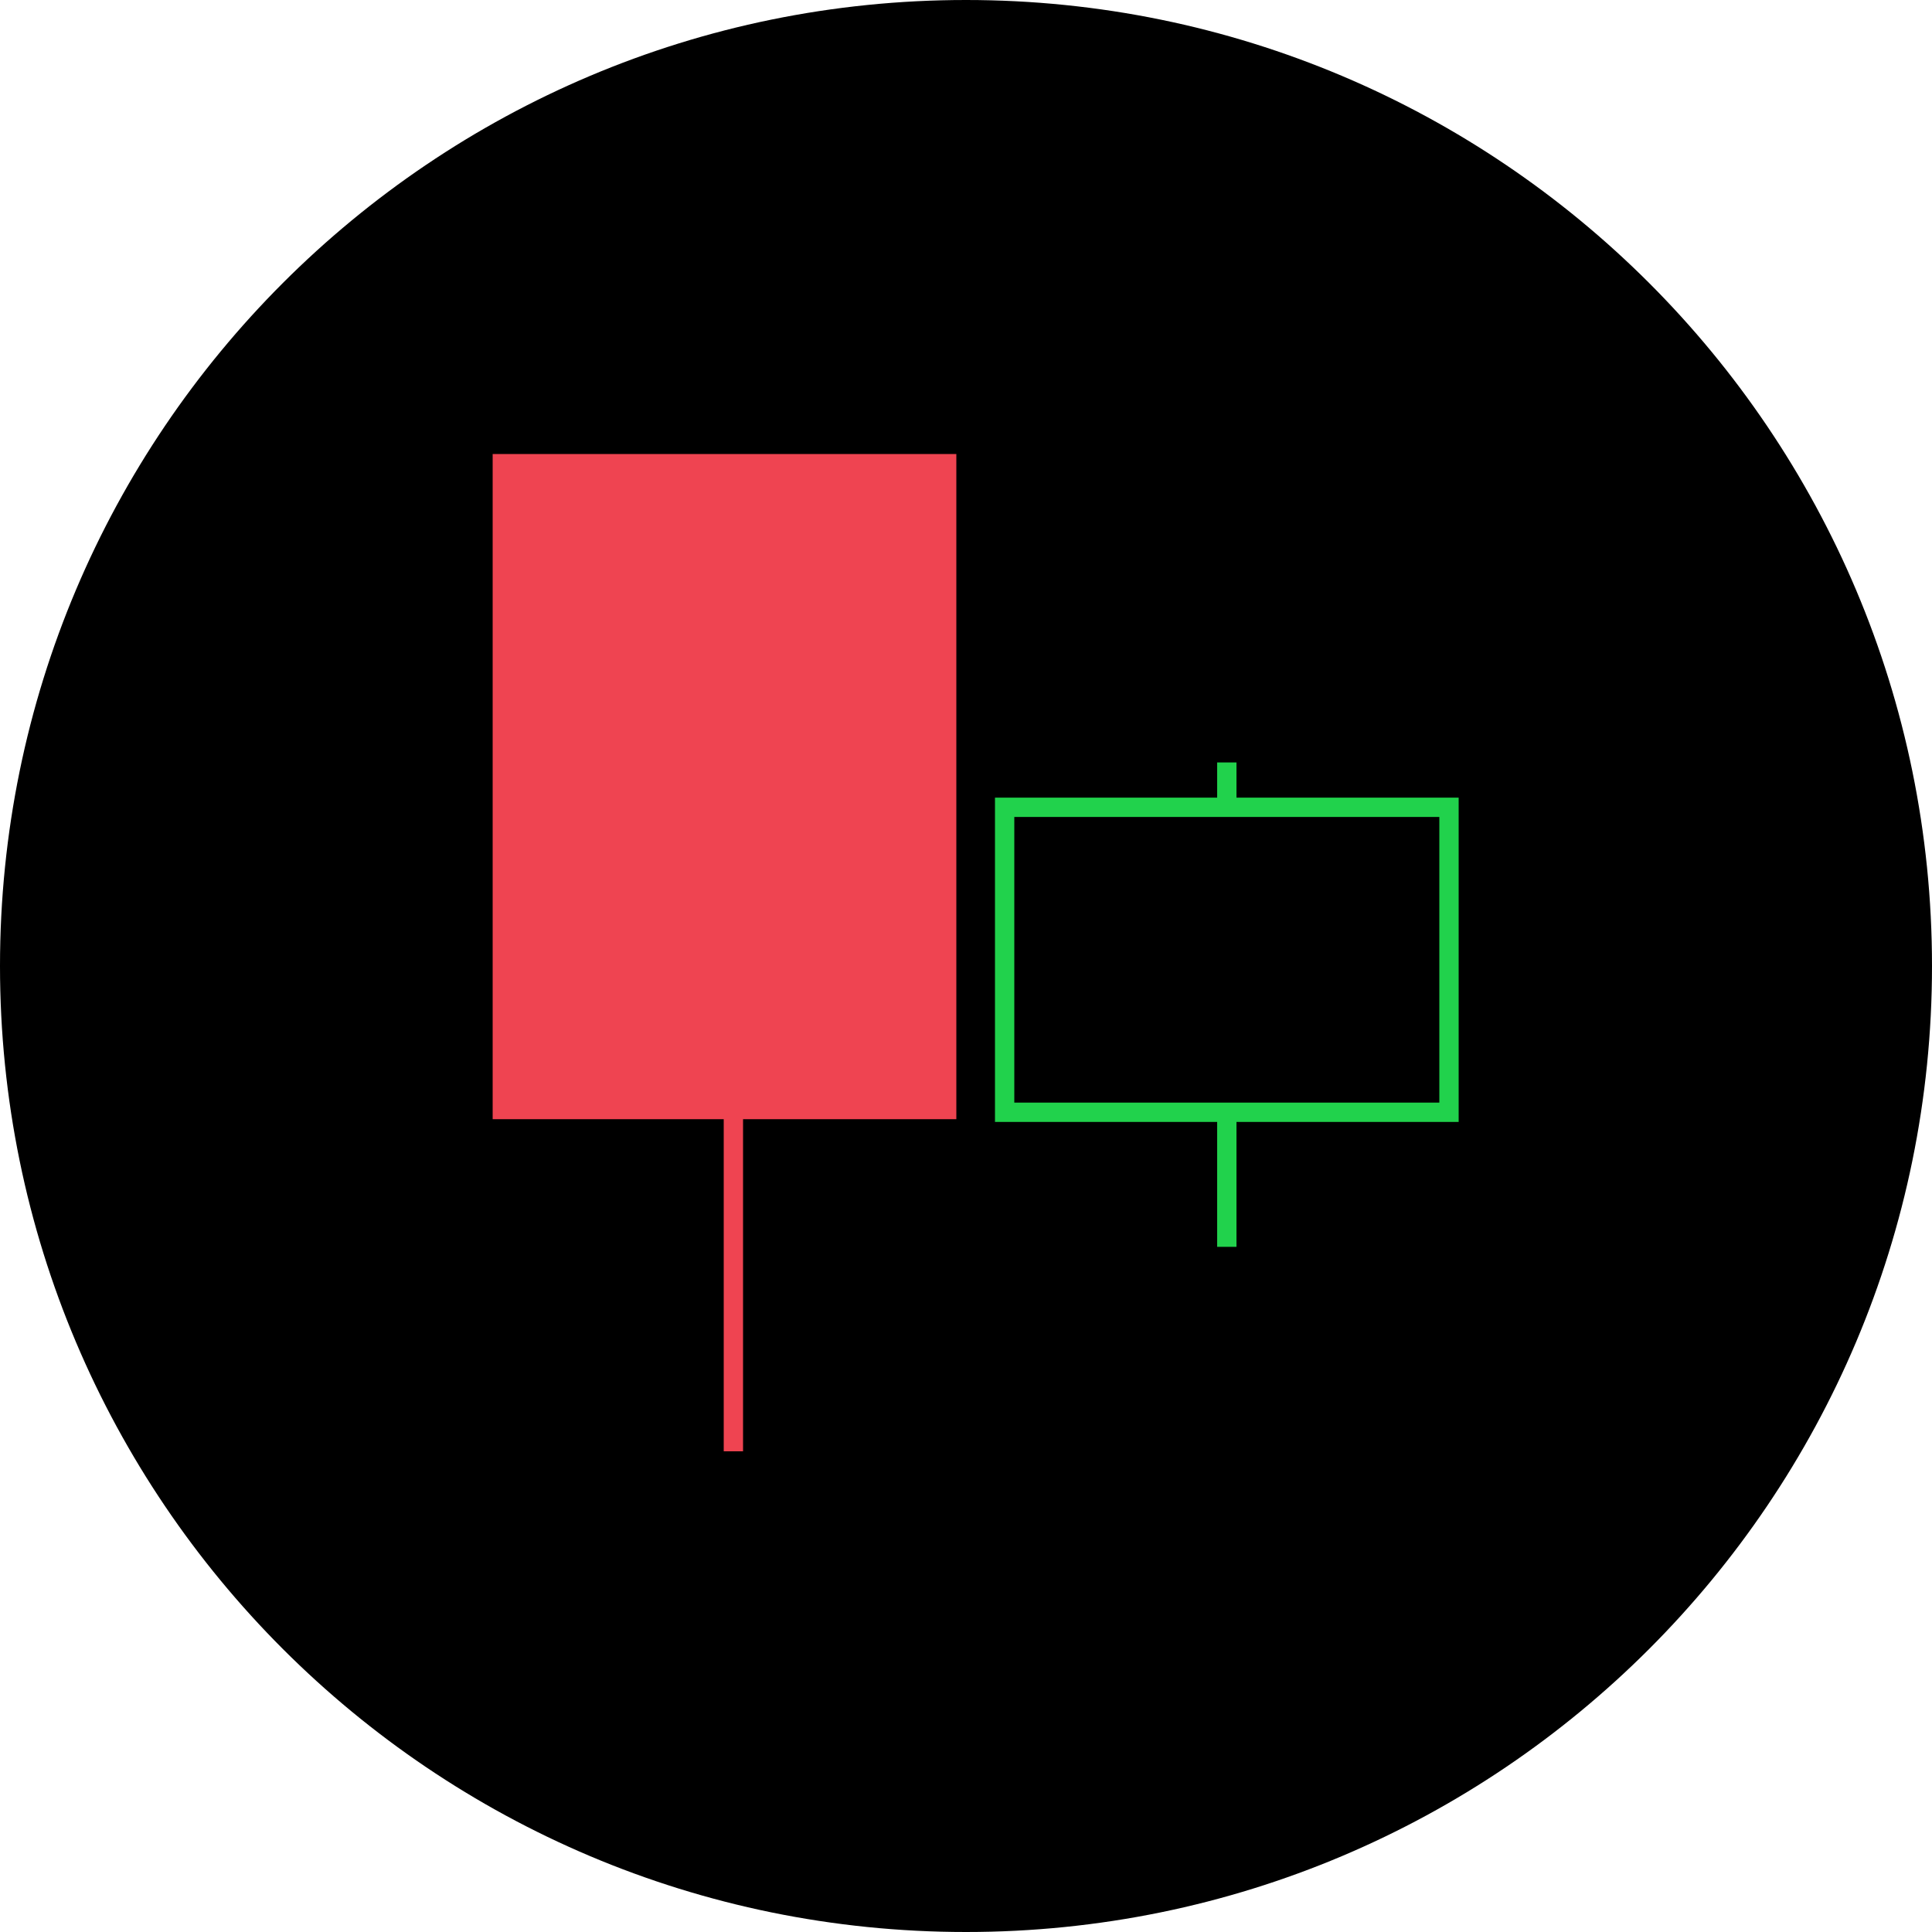
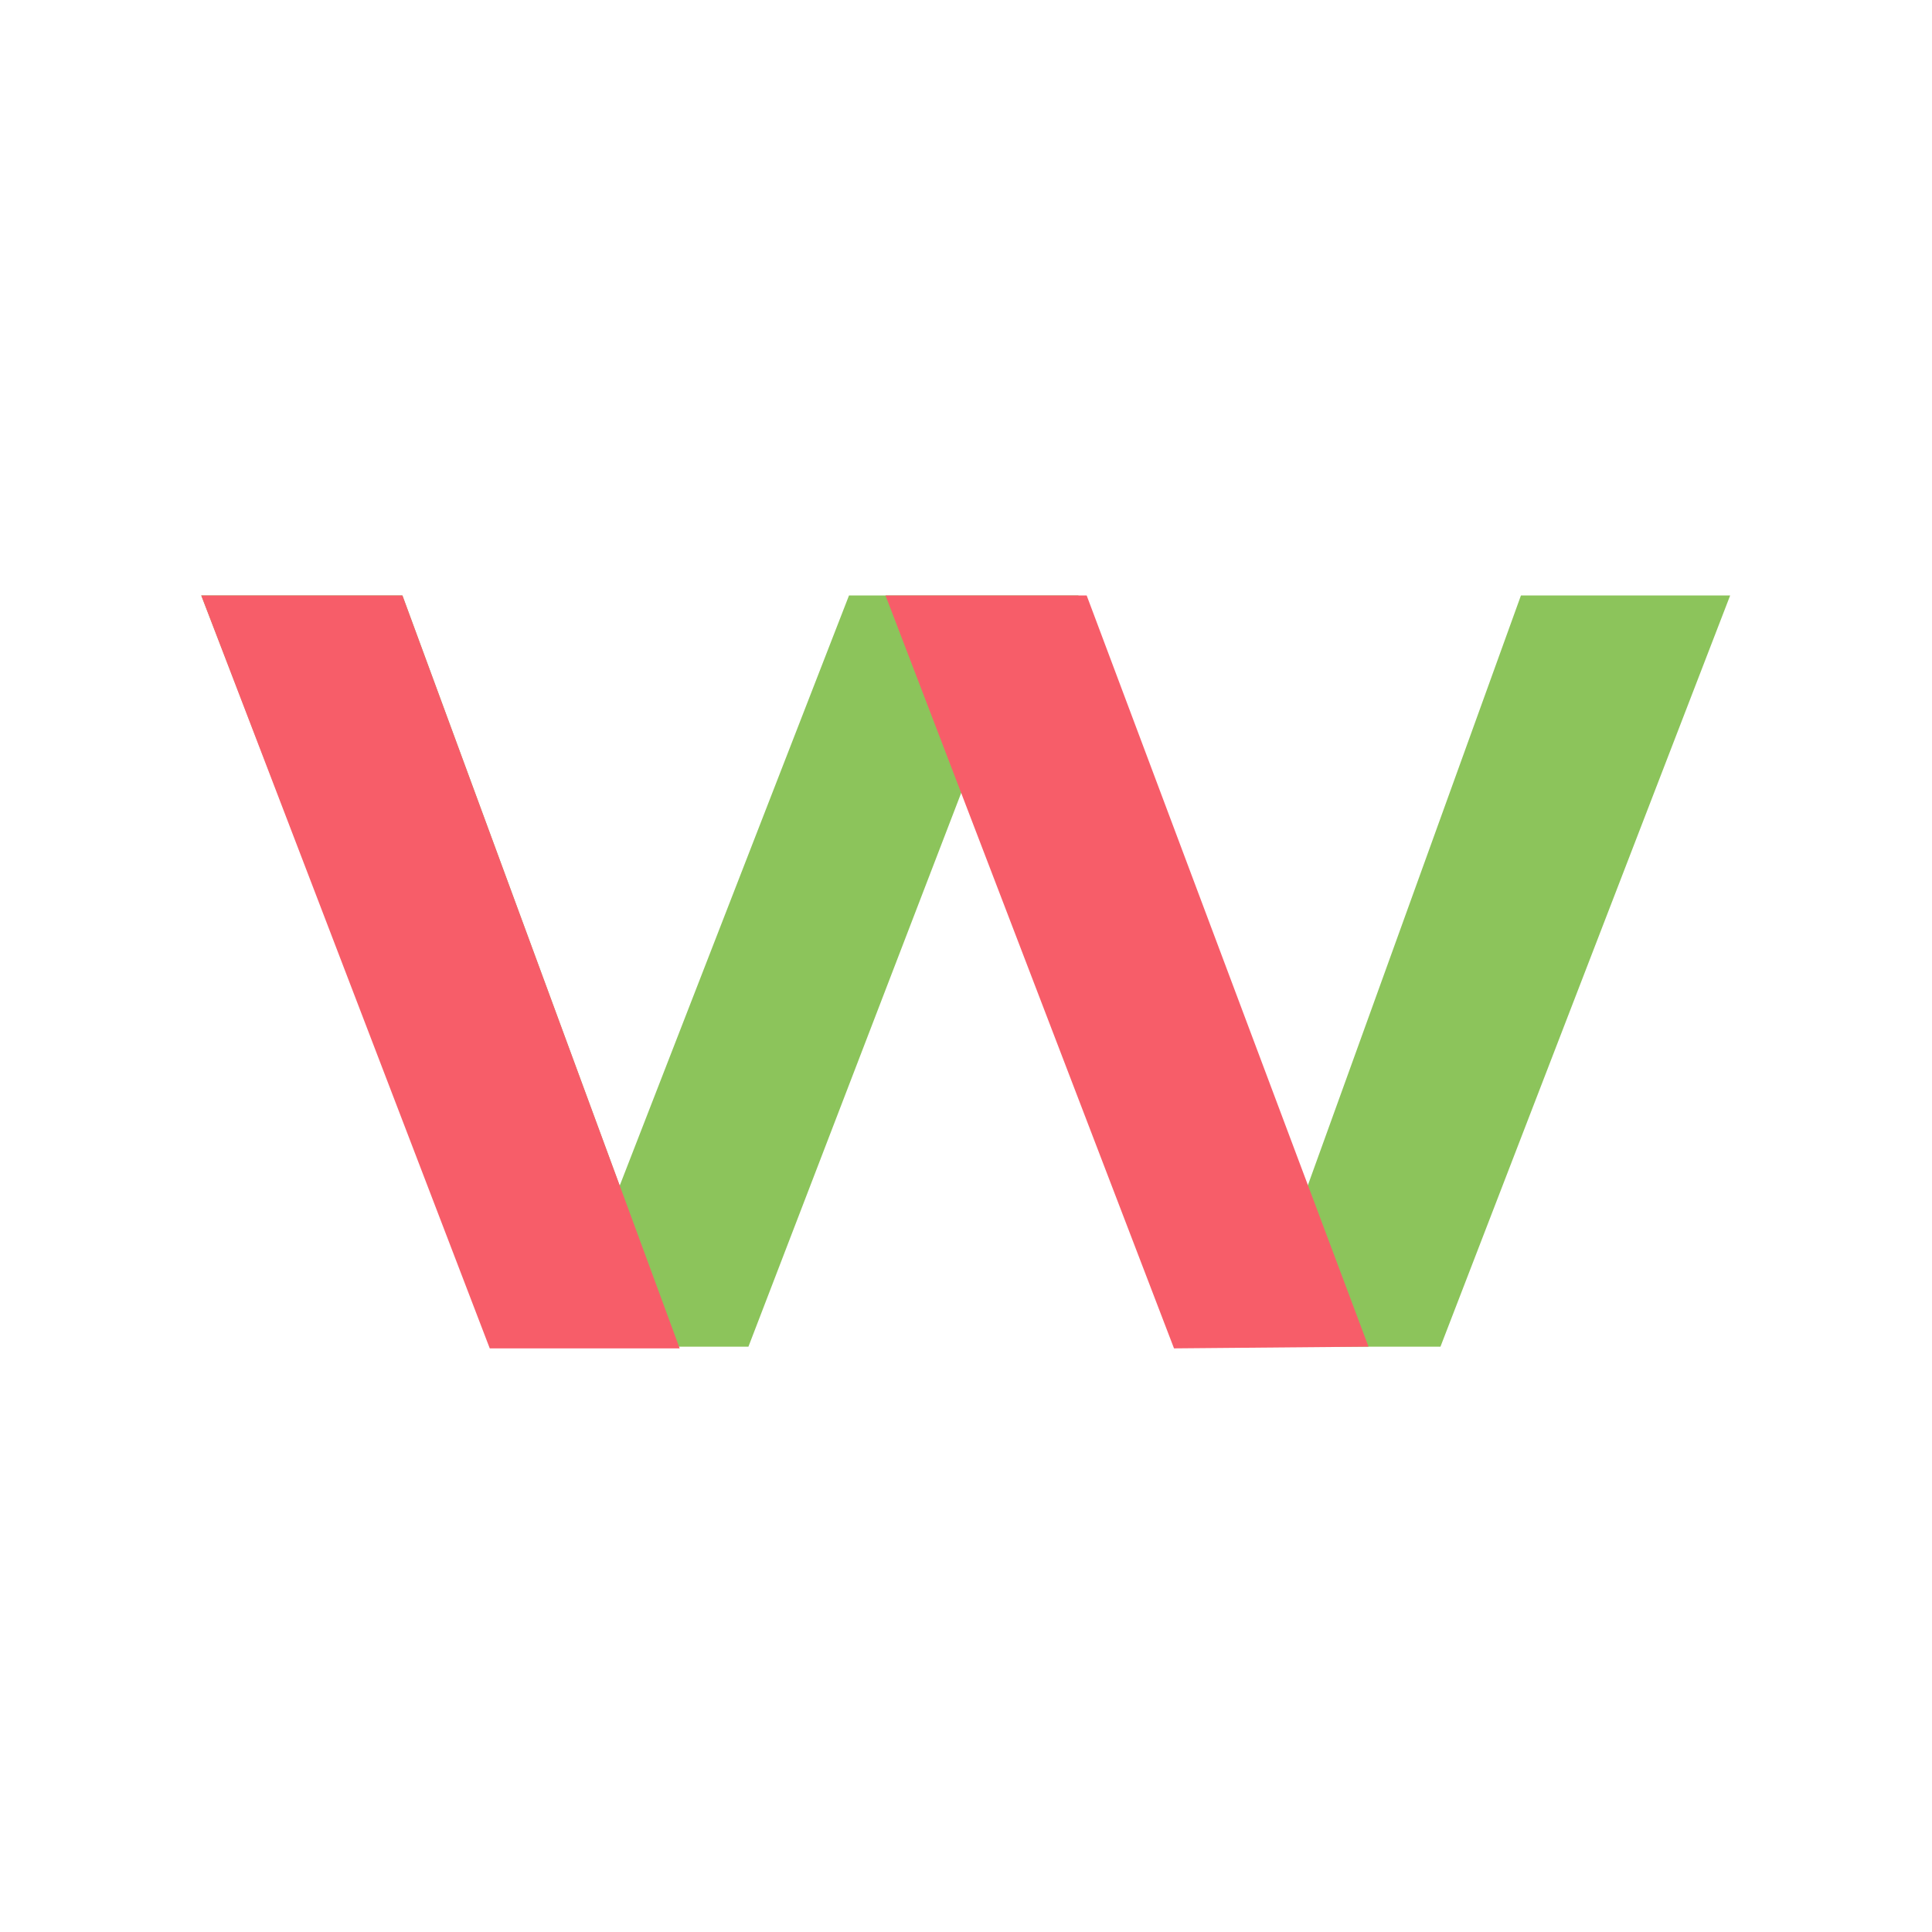
- <svg xmlns="http://www.w3.org/2000/svg" width="100px" height="100px" viewBox="0 0 100 100" version="1.1">
-   <g id="Page-1" stroke="none" stroke-width="1" fill="none" fill-rule="evenodd">
-     <g id="Artboard" transform="translate(-39, -45)">
-       <g id="wsoc_100" transform="translate(39, 45)">
-         <circle id="Oval" fill="#000000" cx="50" cy="50" r="50" />
-         <g id="Group-2" transform="translate(26, 24)">
-           <g id="Group-9" fill="#EF4451" stroke="#EF4451">
-             <path d="M0,0 L23,0 L23,33.429 L0,33.429 L0,0 Z M11.96,33.429 L11.96,51.119 L11.96,33.429 Z" id="Combined-Shape" />
-           </g>
-           <g id="Group-7" transform="translate(26, 15)" stroke="#21D24C">
-             <path d="M11.5,2.786 L11.5,0.464 L11.5,2.786 L23,2.786 L23,18.571 L0,18.571 L0,2.786 L11.5,2.786 Z M11.5,18.571 L11.5,25.536 L11.5,18.571 Z" id="Combined-Shape" />
-           </g>
-         </g>
+ <svg xmlns="http://www.w3.org/2000/svg" width="96px" height="96px" viewBox="0 0 96 96" version="1.1">
+   <g id="wsoc_sign_white" stroke="none" stroke-width="1" fill="none" fill-rule="evenodd">
+     <g id="wsoc_logo-2" transform="translate(10, 29)">
+       <g id="wsoc_logo">
+         <polygon id="Path" fill="#8CC45B" fill-rule="nonzero" points="75.971 0.588 61.576 37.915 48.581 37.915 37.985 9.817 27.189 37.915 14.394 37.915 -0 0.588 9.996 0.588 20.792 29.917 32.187 0.588 43.583 0.588 54.979 29.917 65.575 0.588 75.971 0.588" />
+         <polygon id="Path-3" fill="#F75D69" points="0 0.588 9.996 0.588 23.773 38 14.336 38" />
+         <polygon id="Path-3" fill="#F75D69" points="34 0.588 43.996 0.588 58 37.915 48.336 38" />
      </g>
    </g>
  </g>
</svg>
